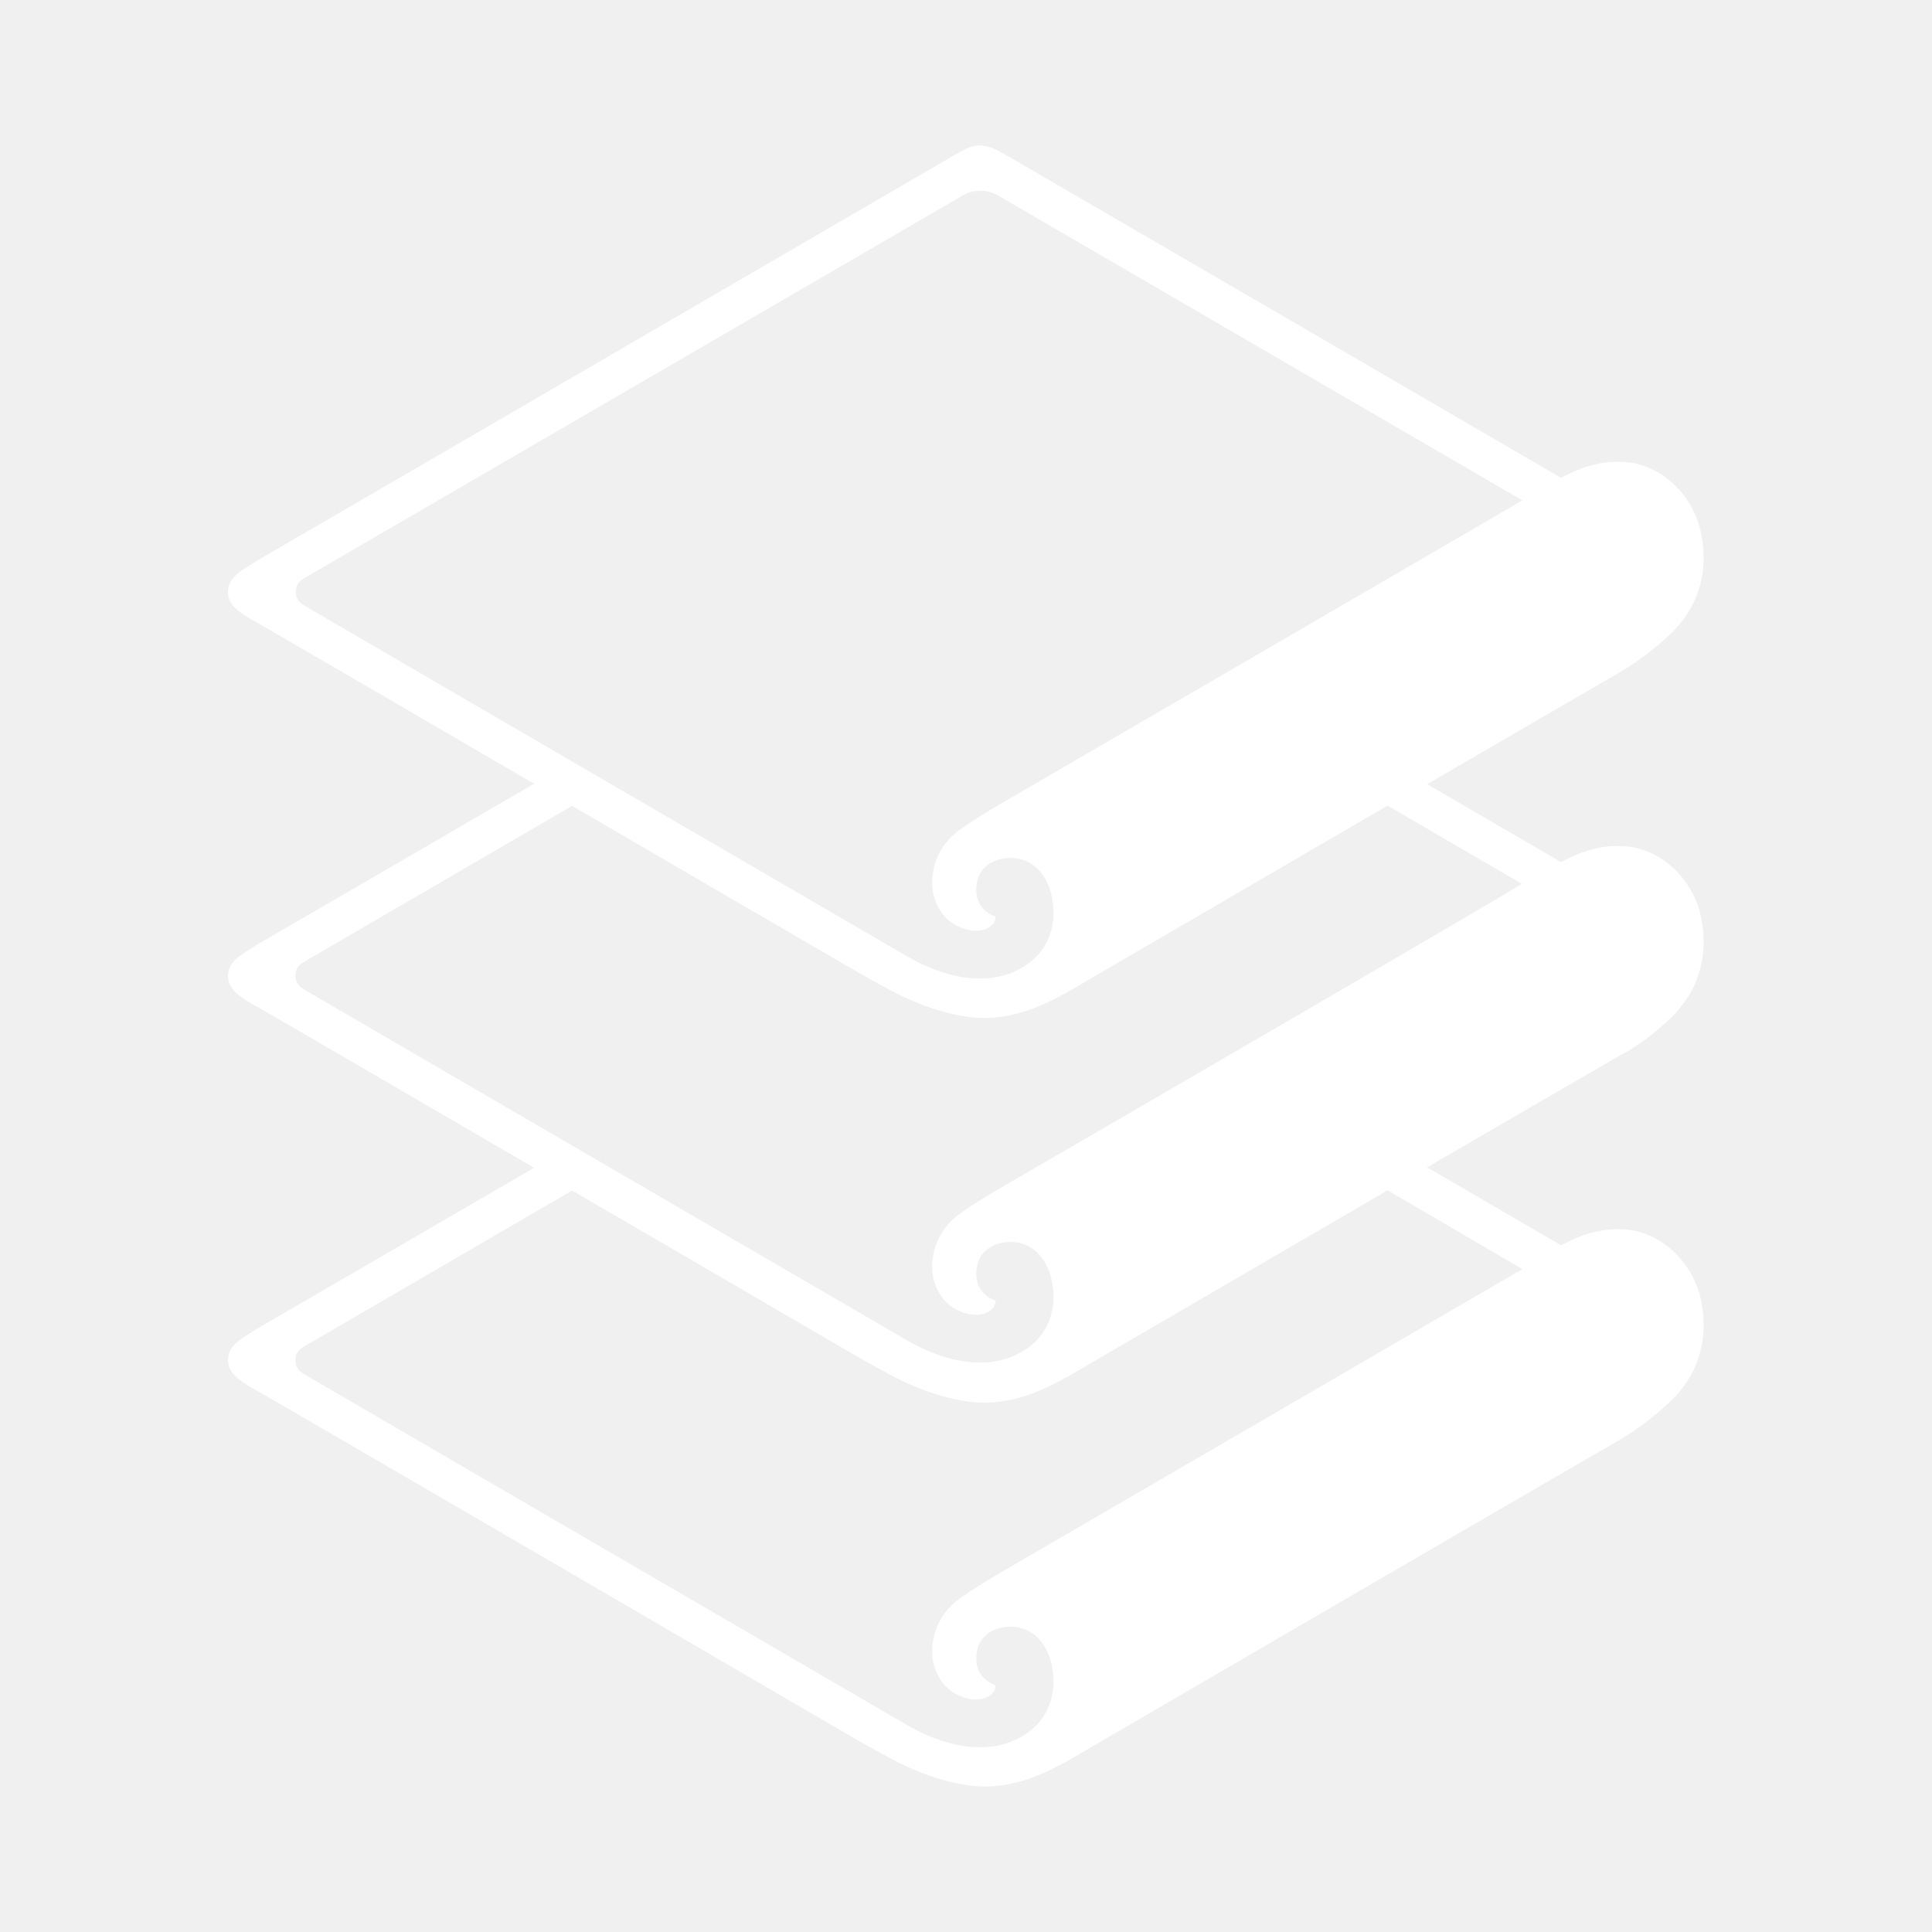
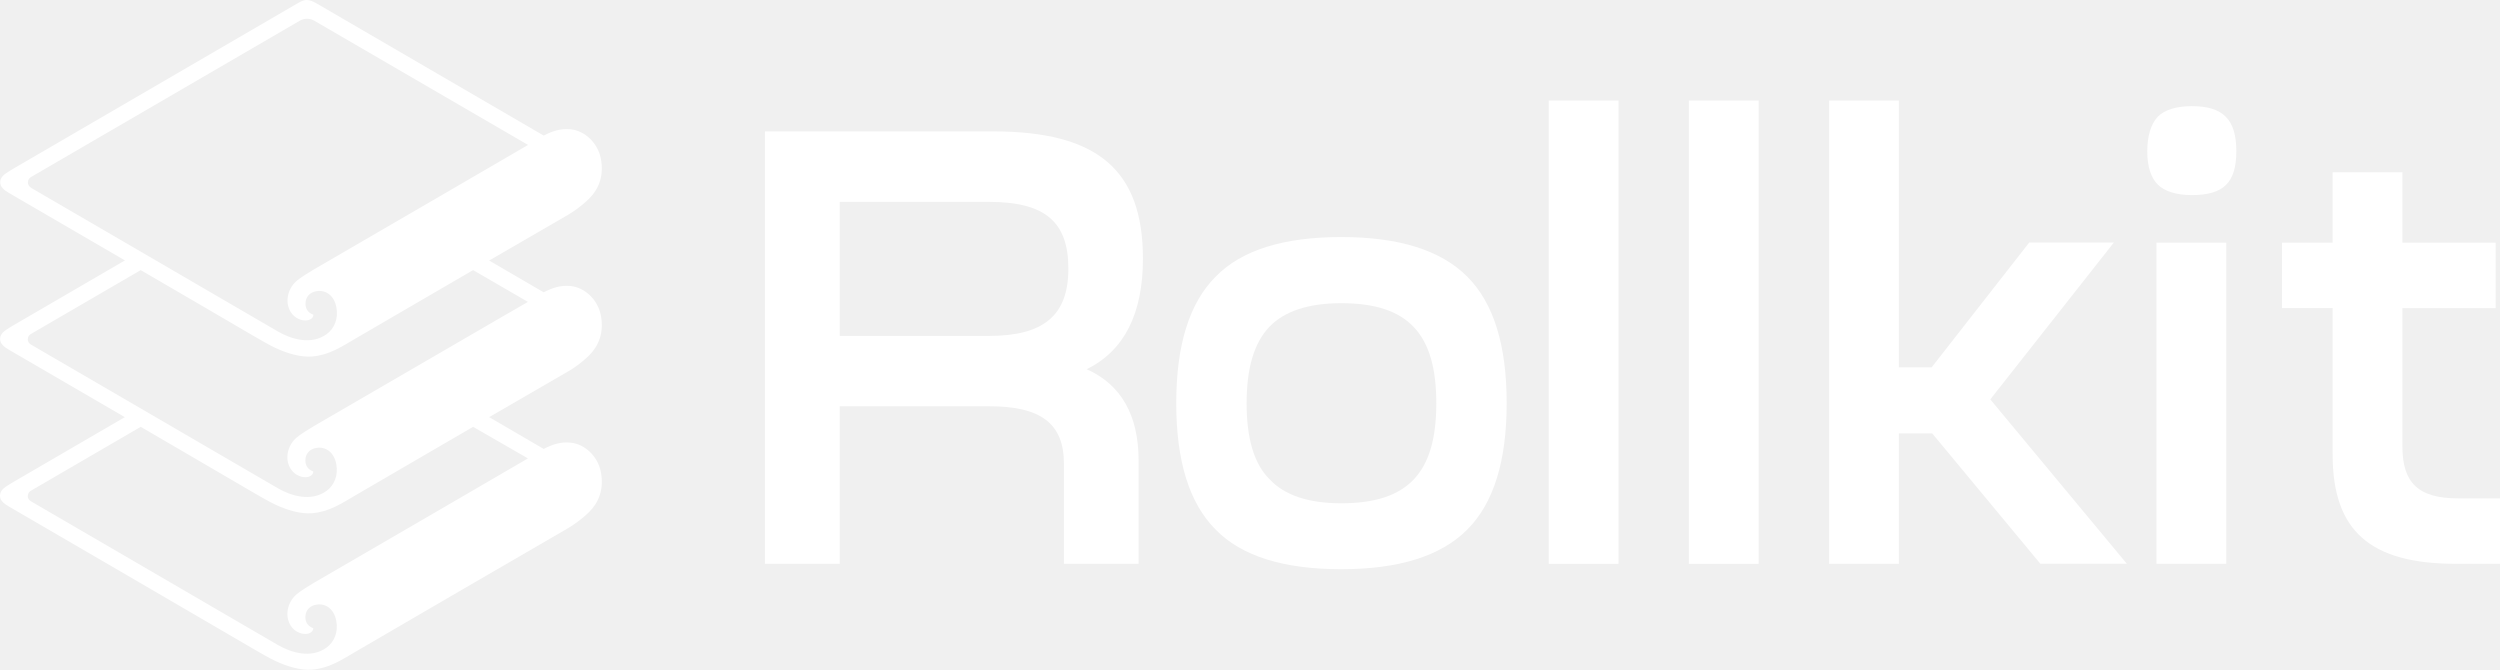
- <svg xmlns="http://www.w3.org/2000/svg" version="1.1" id="Layer_1" x="0px" y="0px" viewBox="0 0 900 900" style="enable-background:new 0 0 900 900;" xml:space="preserve">
-   <style type="text/css">
- 	.st0{fill:#FFFFFF;}
- </style>
-   <g id="Layer_2_00000045577482058529199730000004448242454071483818_">
- </g>
-   <g id="Layer_1_00000126305903697383285930000001508333864561241220_">
-     <path class="st0" d="M779,473.5c10.6-10.5,17.5-25.9,13.4-46.3c-3.5-17.1-17.9-31.4-34.6-32.9c-11-1-20.5,1.9-30.6,7.3   c0,0-26.5-15.4-62.4-36.3c33.5-19.5,65.4-38,90.1-52.3c5.7-3.4,15.4-10,24.1-18.5c10.6-10.5,17.5-25.9,13.4-46.3   c-3.5-17.1-17.9-31.4-34.6-32.9c-11-1-20.5,1.9-30.6,7.3c0,0-256.9-149.5-260-151.2c-3.1-1.8-6.4-3.4-10.4-3.6   c-4.5-0.3-8.7,2.5-12.1,4.4c-107.7,62.6-230.6,134.2-323.3,188c-2.9,1.7-5.4,3.4-8.2,5.1c-3.9,2.6-7,5.8-7,10.5   c0,4.5,3.2,7.7,6,9.6c2.5,1.8,3.6,2.5,8.9,5.4c20.6,11.9,72.8,42.3,127.7,74.3c-45.5,26.5-89,51.7-127.4,74   c-2.9,1.7-5.4,3.4-8.2,5.1c-3.9,2.6-7,5.8-7,10.5c0,4.5,3.2,7.7,6,9.6c2.5,1.8,3.6,2.5,8.9,5.4c20.6,11.9,72.8,42.3,127.7,74.3   c-45.5,26.5-89,51.7-127.4,74c-2.9,1.7-5.4,3.4-8.2,5.1c-3.9,2.6-7,5.8-7,10.5c0,4.5,3.2,7.7,6,9.6c2.5,1.8,3.6,2.5,8.9,5.4   c41.6,24.1,212,123.3,274,159.5c6.2,3.6,19.2,11,25.8,14.1c12.6,6,28.5,10.9,41.9,9.9c19.3-1.6,32.9-10.9,51-21.4   c63-36.7,176.8-103,241.1-140.2c5.7-3.4,15.4-10,24.1-18.5c10.6-10.5,17.5-25.9,13.4-46.3c-3.5-17.1-17.9-31.4-34.6-32.9   c-11-1-20.5,1.9-30.6,7.3c0,0-26.5-15.4-62.4-36.3c33.5-19.5,65.4-38,90.1-52.3C760.6,488.7,770.3,482.1,779,473.5z M137.8,275.6   c0.1-3.2,1.6-4.9,3.8-6.2L448.4,91.1c5.1-3,11.4-3,16.6,0l244.2,142c0,0-178.7,104-244.7,142.3c-5.3,3.1-15.6,9.5-19.3,12.6   c-4.8,4-8.3,9.2-10,15.6c-3.4,13.1,2.6,23.3,9.7,27.2c10.5,5.8,18.9,1.6,18.9-3.8c-7.8-2.9-9.9-9.3-8.7-15.8   c1-5.8,5.4-10.2,12.6-11.3c10.5-1.6,19.8,4.9,22.4,18.4c2.5,13.1-2.3,24.3-11,30.5c-17.5,12.7-40.3,6.1-56.2-3.1   c-14.4-8.4-227.2-132.1-281.3-163.7C139.6,280.8,137.7,278.9,137.8,275.6z M709.2,591.2c0,0-178.7,104-244.7,142.3   c-5.3,3.1-15.6,9.5-19.3,12.6c-4.8,4-8.3,9.2-10,15.6c-3.4,13.1,2.6,23.3,9.7,27.2c10.5,5.8,18.9,1.6,18.9-3.8   c-7.8-2.9-9.9-9.3-8.7-15.8c1-5.8,5.4-10.2,12.6-11.3c10.5-1.6,19.8,4.9,22.4,18.4c2.5,13.1-2.3,24.3-11,30.5   c-17.5,12.7-40.3,6.1-56.2-3.1c-14.4-8.4-227.2-132.1-281.3-163.7c-2.2-1.3-4-3.2-4-6.5c0.1-3.2,1.6-4.9,3.8-6.2l125.1-72.8   c-6-3.5,97,56.4,128.3,74.7c6.2,3.6,19.2,11,25.8,14.1c12.6,6,28.5,10.9,41.9,9.9c19.3-1.6,32.9-10.9,51-21.4   c38.8-22.6,138.8-80.8,132.9-77.4L709.2,591.2z M464.5,554.3c-5.3,3.1-15.6,9.5-19.3,12.6c-4.8,4-8.3,9.2-10,15.6   c-3.4,13.1,2.6,23.3,9.7,27.2c10.5,5.8,18.9,1.6,18.9-3.8c-7.8-2.9-9.9-9.3-8.7-15.8c1-5.8,5.4-10.2,12.6-11.3   c10.5-1.6,19.8,4.9,22.4,18.4c2.5,13.1-2.3,24.3-11,30.5c-17.5,12.7-40.3,6.1-56.2-3.1c-14.4-8.4-227.2-132.1-281.3-163.7   c-2.2-1.3-4-3.2-4-6.5c0.1-3.2,1.6-4.9,3.8-6.2l125.1-72.8c50.3,29.3,100.2,58.4,128.3,74.7c6.2,3.6,19.2,11,25.8,14.1   c12.6,6,28.5,10.9,41.9,9.9c19.3-1.6,32.9-10.9,51-21.4C552,430.3,652,372,646.4,375.3l62.5,36.4   C709.2,412.2,530.5,516.1,464.5,554.3z" />
+ <svg xmlns="http://www.w3.org/2000/svg" id="Layer_1" data-name="Layer 1" viewBox="0 0 3000 803.71">
+   <defs>
+     <style>
+       .cls-1 {
+         fill: #fff;
+       }
+     </style>
+   </defs>
+   <g id="Layer_1-2" data-name="Layer 1">
+     <g id="Layer_1-3" data-name="Layer 1">
+       <g>
+         <g>
+           <path class="cls-1" d="M1007.71,676.6h-89.76V157.66h273.49c125.25,0,180.08,46,180.08,152.73,0,65.92-22.3,110.38-67.46,132.68,41.51,18.51,62.27,55.54,62.27,109.68v123.84h-89.62v-120.06c0-48.25-27.49-69-89.62-69h-179.38v189.06Zm0-273.49h178.68c65.92,0,95.65-24.4,95.65-80.79s-28.19-80.08-95.65-80.08h-178.68v160.87Z" />
+           <path class="cls-1" d="M1609.4,284.45c69,0,119.35,15.57,151.19,47.41,31.84,31.84,47.41,82.33,47.41,151.89s-15.57,120.06-47.41,151.89c-31.84,31.84-82.33,47.41-151.19,47.41s-119.35-15.57-150.49-47.41c-31.84-31.84-47.41-82.33-47.41-151.89s15.57-120.06,47.41-151.89c31.14-31.84,81.63-47.41,150.49-47.41Zm-113.46,199.44c0,42.22,8.84,72.65,27.49,91.16,17.81,19.21,46.7,28.89,85.97,28.89,80.08,0,114.17-36.33,114.17-120.06s-34.08-120.06-114.17-120.06c-39.27,0-68.16,9.68-85.97,28.19-18.51,19.21-27.49,49.65-27.49,91.87Z" />
+           <path class="cls-1" d="M1858.49,676.6V120.64h83.73V676.6h-83.73Z" />
+           <path class="cls-1" d="M2026.65,676.6V120.64h83.73V676.6h-83.73Z" />
+           <path class="cls-1" d="M2278.68,676.6h-83.73V120.64h83.73V440.83h39.27l117.11-149.79h101.54l-148.25,188.22,163.81,197.19h-103.79l-129.73-156.38h-39.97v156.52Z" />
+           <path class="cls-1" d="M2576.72,181.51c0-18.51,4.49-32.68,12.62-41.51,8.13-8.13,22.3-12.62,40.81-12.62,37.87,0,53.44,16.27,53.44,54.14s-15.57,52.59-53.44,52.59c-18.51,0-32.68-4.49-40.81-12.62-8.13-8.13-12.62-21.46-12.62-39.97Zm11.08,495.09V291.18h83.73v385.41h-83.73Z" />
+           <path class="cls-1" d="M2882.89,291.18h111.92v78.54h-111.92v166.06c0,43.76,19.21,62.27,66.76,62.27h50.35v78.54h-52.59c-103.79,0-148.25-39.97-148.25-131.14v-175.74h-60.73v-78.54h60.73v-84.43h83.73v84.43Z" />
+         </g>
+         <path class="cls-1" d="M706.87,426.53c11.22-11.08,18.37-27.21,14.03-48.67-3.65-17.95-18.79-32.96-36.33-34.64-11.64-1.12-21.46,1.96-32.12,7.57,0,0-27.77-16.13-65.5-38.15,35.2-20.48,68.72-39.83,94.67-54.84,6.03-3.51,16.27-10.52,25.25-19.35,11.22-11.08,18.37-27.21,14.03-48.67-3.65-17.95-18.79-32.96-36.33-34.64-11.64-1.12-21.46,1.96-32.12,7.57,0,0-269.85-157.08-273.07-158.91-3.37-1.82-6.59-3.51-10.8-3.79-4.77-.28-9.12,2.66-12.62,4.63C242.78,70.57,113.6,145.74,16.27,202.26c-2.95,1.68-5.75,3.51-8.56,5.33-4.07,2.66-7.43,6.17-7.43,11.08s3.37,7.99,6.17,10.1c2.66,1.82,3.79,2.52,9.4,5.75,21.6,12.62,76.44,44.46,134.08,77.98-47.83,27.77-93.55,54.42-133.8,77.84-2.95,1.68-5.75,3.51-8.56,5.33-4.07,2.66-7.43,6.17-7.43,11.08s3.37,7.99,6.17,10.1c2.66,1.82,3.79,2.52,9.4,5.75,21.6,12.62,76.44,44.46,134.08,77.98-47.83,27.77-93.55,54.42-133.8,77.84-2.95,1.68-5.75,3.51-8.56,5.33-4.07,2.66-7.43,6.17-7.43,11.08s3.37,7.99,6.17,10.1c2.66,1.82,3.79,2.52,9.4,5.75,43.9,25.53,222.86,129.59,288.08,167.74,6.45,3.79,20.06,11.64,27.07,14.87,13.18,6.17,30.01,11.5,44.04,10.24,20.34-1.68,34.64-11.36,53.58-22.44,66.2-38.57,185.55-108.13,253.3-147.27,6.03-3.51,16.27-10.52,25.25-19.35,11.22-11.08,18.37-27.21,14.03-48.67-3.65-17.95-18.79-32.96-36.33-34.64-11.64-1.12-21.46,1.96-32.12,7.57,0,0-27.77-16.13-65.5-38.15,35.2-20.48,68.72-39.83,94.67-54.84,5.89-3.23,16.13-10.24,25.25-19.21ZM33.52,218.67c.14-3.37,1.68-5.05,4.07-6.45L359.75,24.84c5.33-3.09,12.06-3.09,17.39,0l256.52,149.09s-187.66,109.26-256.94,149.37c-5.61,3.23-16.27,9.96-20.2,13.32-5.05,4.21-8.7,9.68-10.52,16.41-3.51,13.74,2.81,24.4,10.24,28.61,11.08,6.17,19.92,1.68,19.78-3.93-8.27-3.09-10.24-9.68-9.12-16.55,1.12-6.03,5.75-10.66,13.18-11.78,10.94-1.68,20.9,5.19,23.56,19.35,2.66,13.74-2.52,25.53-11.5,32.12-18.37,13.46-42.36,6.45-58.91-3.23-15.15-8.84-238.71-138.85-295.51-171.95-2.38-1.54-4.35-3.65-4.21-7.01Zm600,331.42s-187.66,109.26-256.94,149.37c-5.61,3.23-16.27,9.96-20.2,13.32-5.05,4.21-8.7,9.68-10.52,16.41-3.51,13.74,2.81,24.4,10.24,28.61,11.08,6.17,19.92,1.68,19.78-3.93-8.27-3.09-10.24-9.68-9.12-16.55,1.12-6.03,5.75-10.66,13.18-11.78,10.94-1.68,20.9,5.19,23.56,19.35,2.66,13.74-2.52,25.53-11.5,32.12-18.37,13.46-42.36,6.45-58.91-3.23-15.15-8.84-238.71-138.85-295.51-171.95-2.38-1.4-4.35-3.37-4.21-6.73,.14-3.37,1.68-5.05,4.07-6.45l131.42-76.44c-6.17-3.65,101.82,59.33,134.64,78.54,6.45,3.79,20.06,11.64,27.07,14.87,13.18,6.17,30.01,11.5,44.04,10.24,20.34-1.68,34.64-11.36,53.58-22.44,40.67-23.7,145.72-84.85,139.55-81.21l65.78,37.87Zm-256.94-38.71c-5.61,3.23-16.27,9.96-20.2,13.32-5.05,4.21-8.7,9.68-10.52,16.41-3.51,13.74,2.81,24.4,10.24,28.61,11.08,6.17,19.92,1.68,19.78-3.93-8.27-3.09-10.24-9.68-9.12-16.55,1.12-6.03,5.75-10.66,13.18-11.78,10.94-1.68,20.9,5.19,23.56,19.35,2.66,13.74-2.52,25.53-11.5,32.12-18.37,13.46-42.36,6.45-58.91-3.23-15.15-8.84-238.71-138.85-295.51-171.95-2.38-1.4-4.35-3.37-4.21-6.73,.14-3.37,1.68-5.05,4.07-6.45l131.42-76.44c52.73,30.72,105.33,61.29,134.64,78.54,6.45,3.79,20.06,11.64,27.07,14.87,13.18,6.17,30.01,11.5,44.04,10.24,20.34-1.68,34.64-11.36,53.58-22.44,40.53-23.56,145.44-84.71,139.55-81.21l65.78,38.15c0-.28-187.66,108.98-256.94,149.09Z" />
+       </g>
+     </g>
  </g>
</svg>
